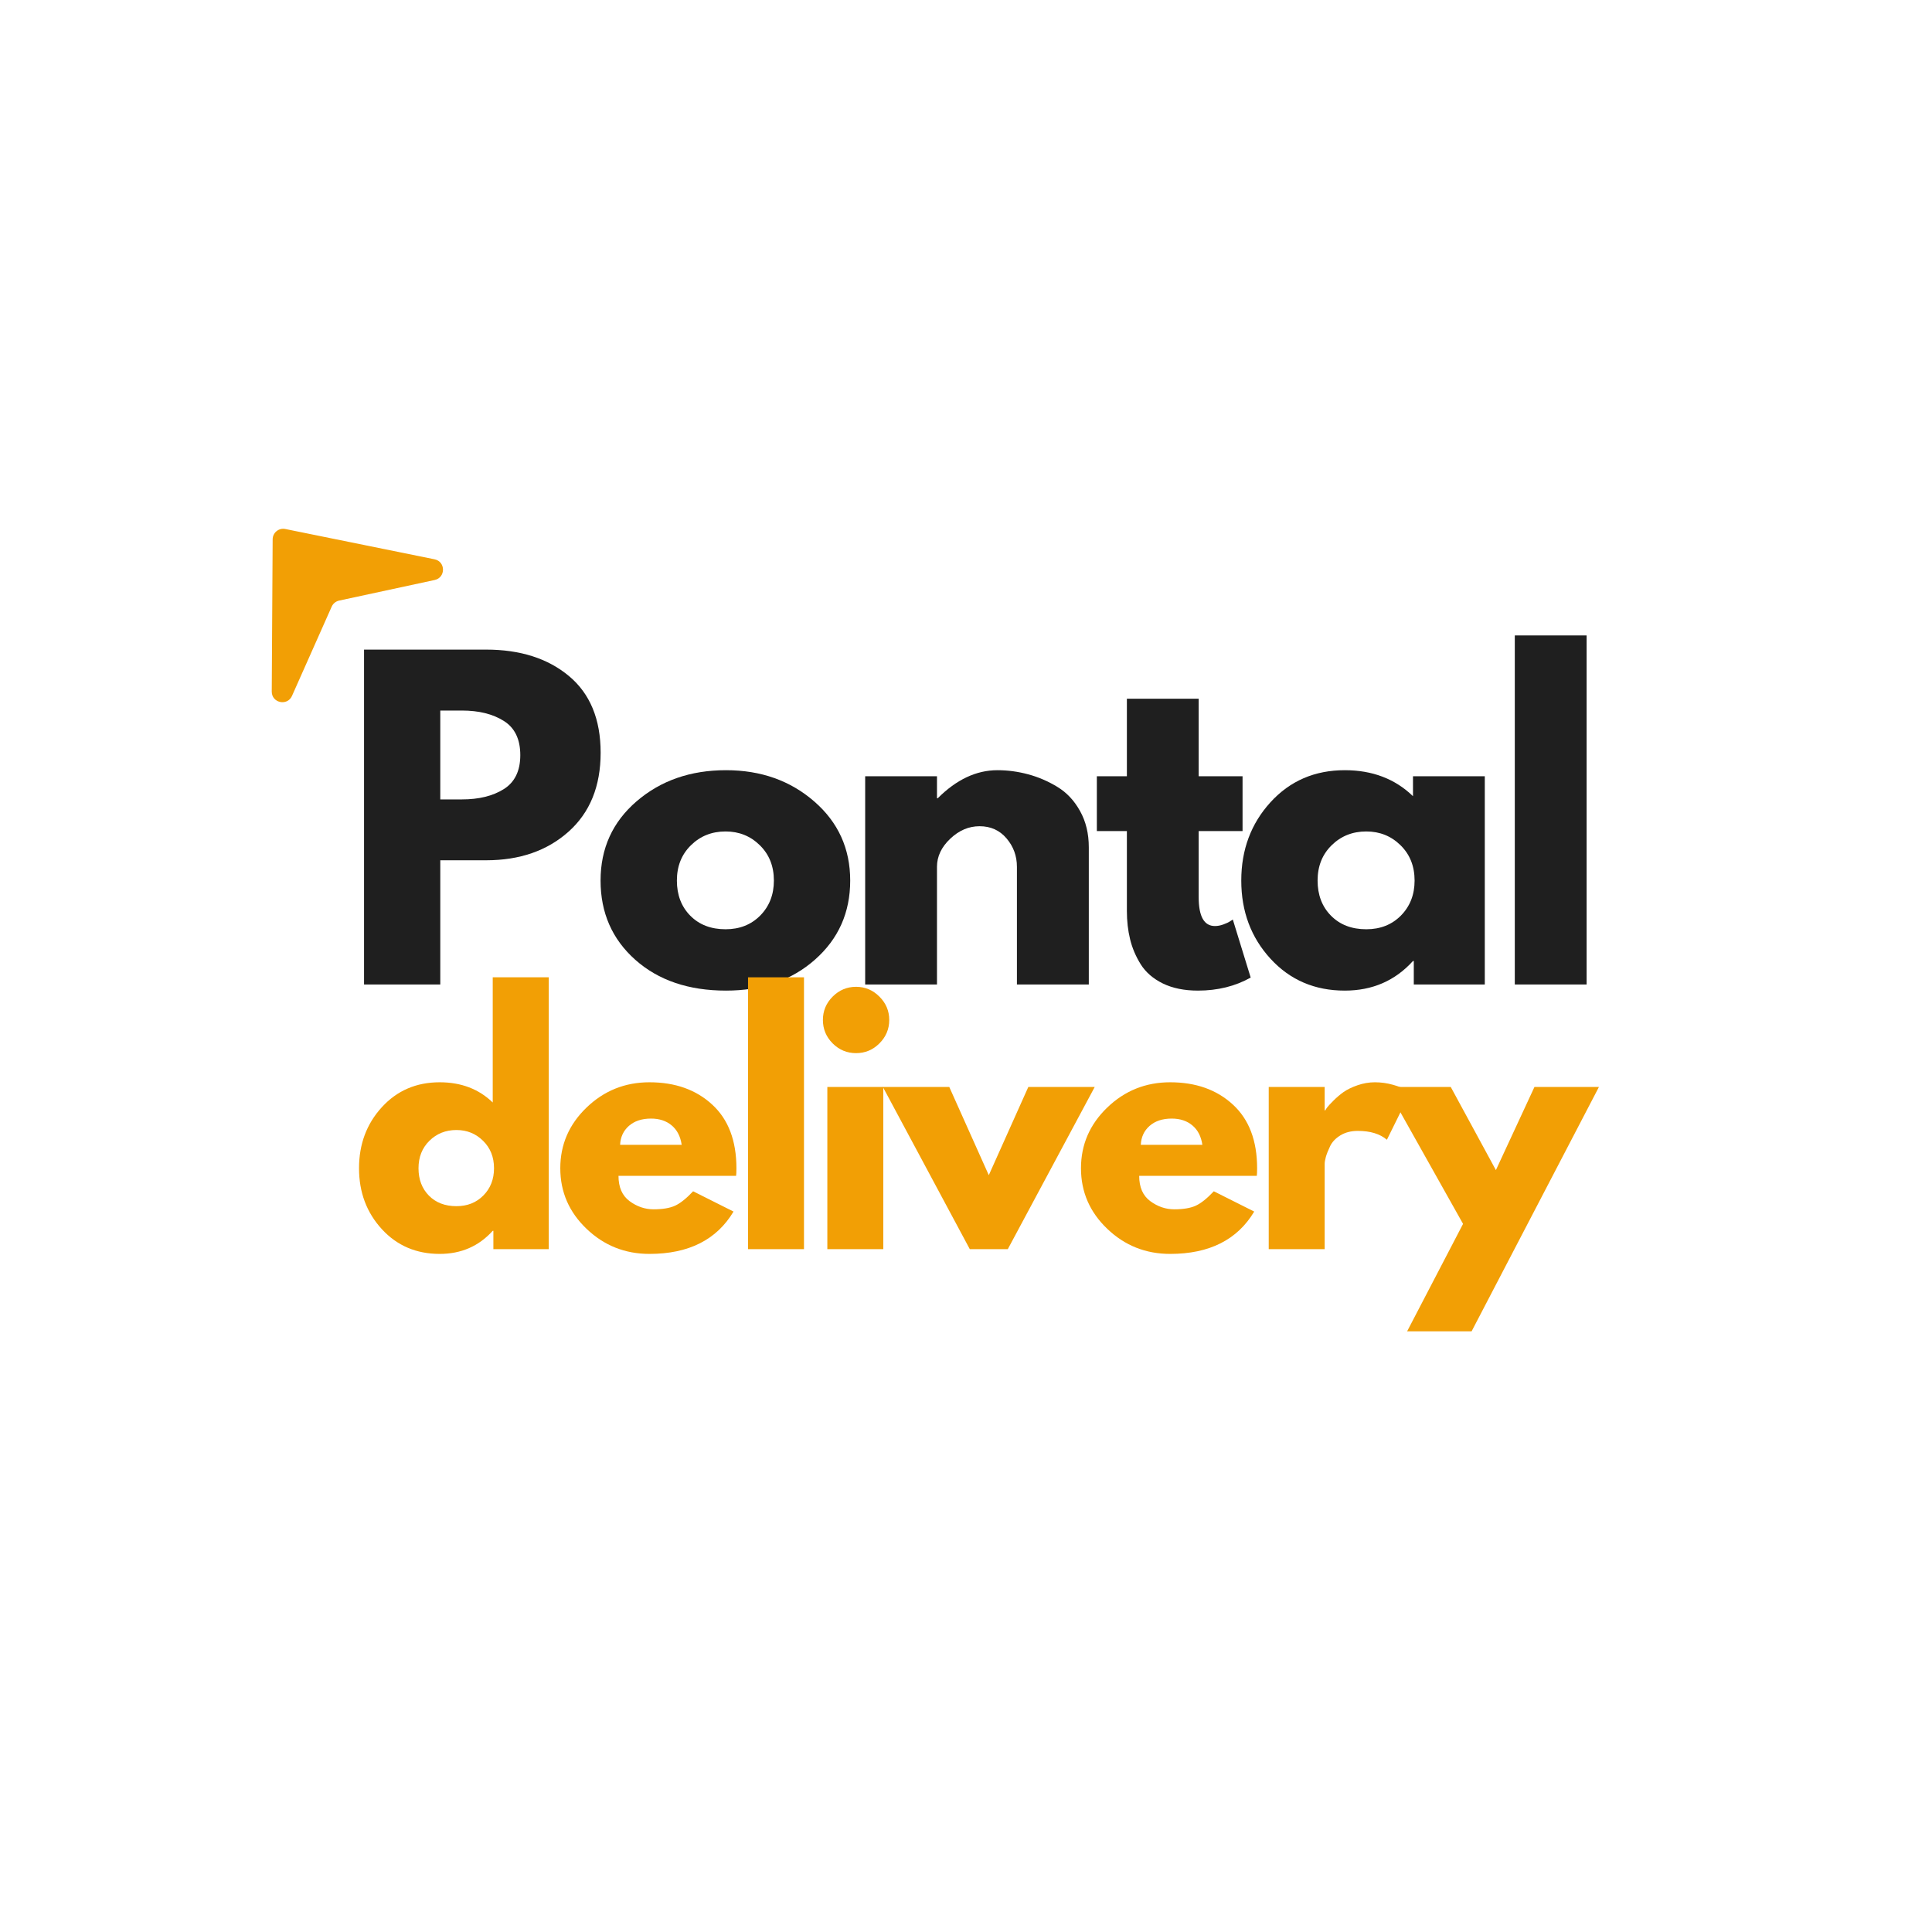
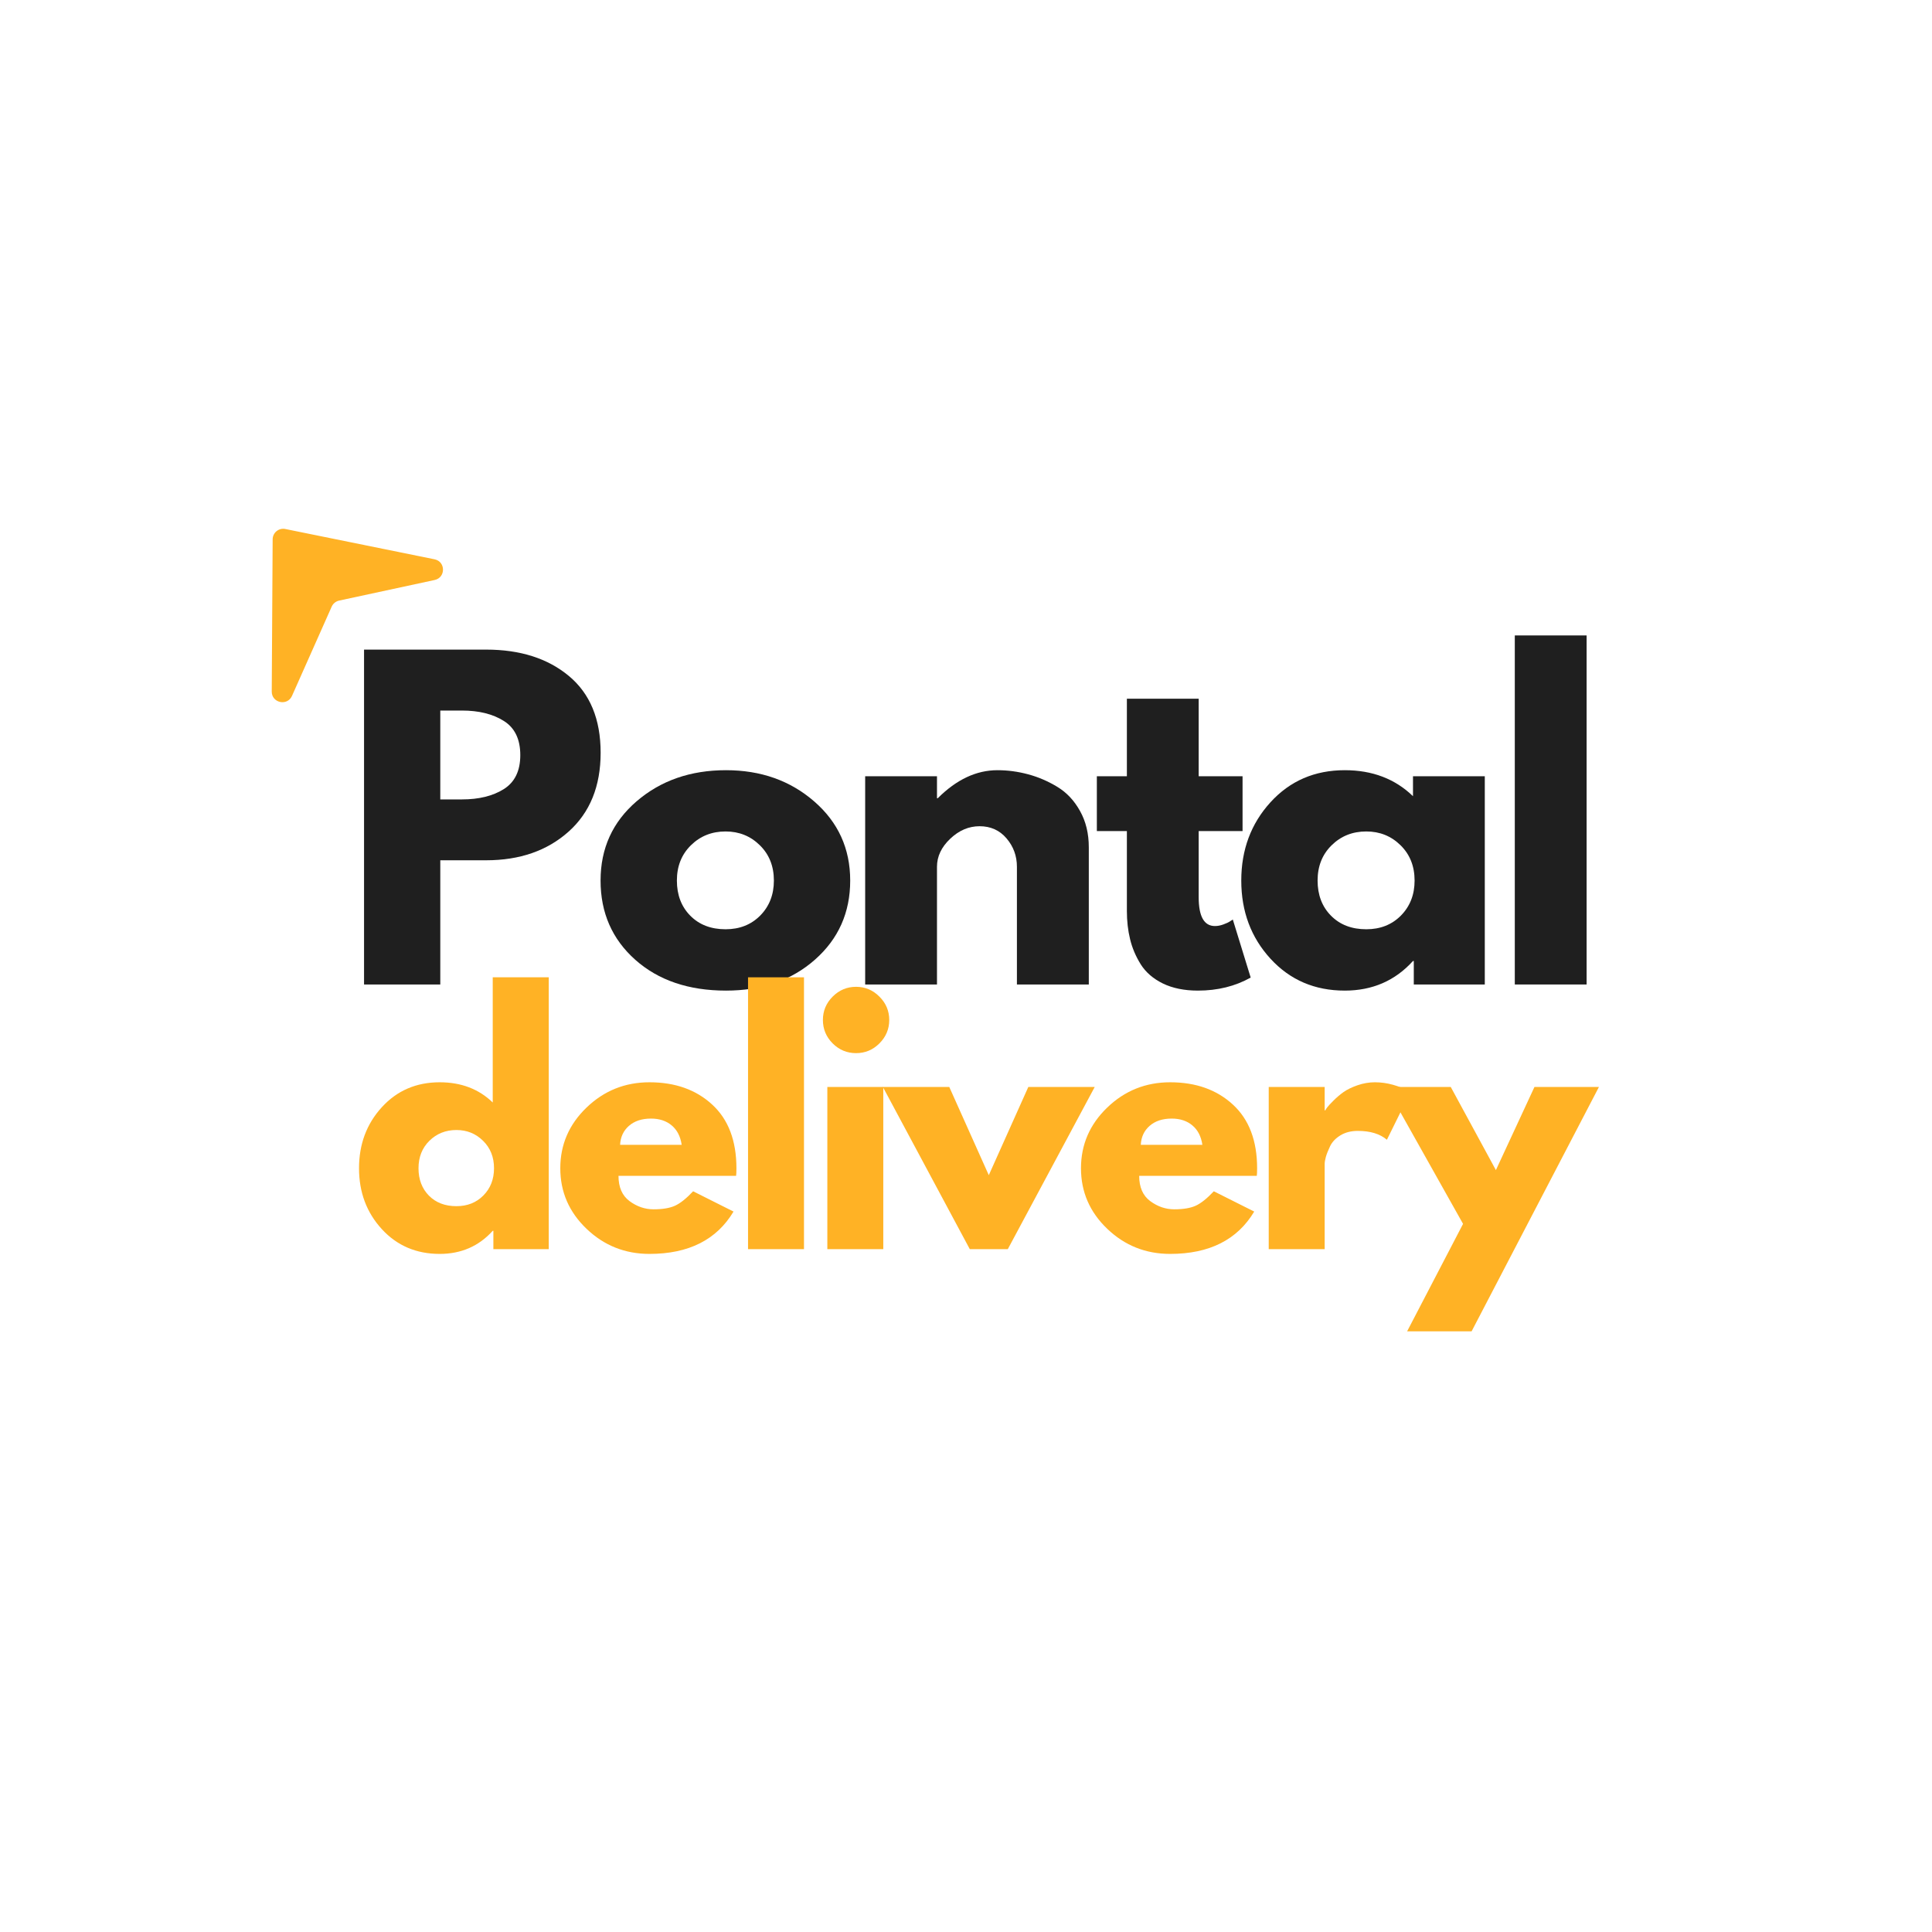
<svg xmlns="http://www.w3.org/2000/svg" width="500" zoomAndPan="magnify" viewBox="0 0 375 375" height="500" preserveAspectRatio="xMidYMid meet" version="1.0">
  <defs>
    <g />
-     <clipPath id="2355c0a7f3">
+     <clipPath id="3517a752d3">
      <path d="M 52 102 L 86 102 L 86 137 L 52 137 Z M 52 102 " clip-rule="nonzero" />
    </clipPath>
-     <clipPath id="9ff38f83aa">
+     <clipPath id="5a4670e7f7">
      <path d="M 54.488 137.156 L 37.461 116.199 L 70.059 89.715 L 87.086 110.672 Z M 54.488 137.156 " clip-rule="nonzero" />
    </clipPath>
-     <clipPath id="8a82e943b3">
+     <clipPath id="1bed5da888">
      <path d="M 54.488 137.156 L 37.461 116.199 L 70.059 89.715 L 87.086 110.672 Z M 54.488 137.156 " clip-rule="nonzero" />
    </clipPath>
-     <clipPath id="9001f6d0d0">
+     <clipPath id="fa35d6a88a">
      <path d="M 54.496 137.148 L 37.508 116.234 L 69.852 89.957 L 86.84 110.871 Z M 54.496 137.148 " clip-rule="nonzero" />
    </clipPath>
  </defs>
  <rect x="-37.5" width="450" fill="#ffffff" y="-37.5" height="450" fill-opacity="1" />
  <rect x="-37.5" width="450" fill="#ffffff" y="-37.5" height="450" fill-opacity="1" />
-   <g clip-path="url(#2355c0a7f3)">
-     <g clip-path="url(#9ff38f83aa)">
-       <g clip-path="url(#8a82e943b3)">
-         <g clip-path="url(#9001f6d0d0)">
-           <path fill="#f29f05" d="M 52.922 104.68 L 52.746 134.227 C 52.734 136.449 55.773 137.105 56.676 135.074 L 64.383 117.746 C 64.648 117.148 65.184 116.715 65.824 116.574 L 84.363 112.578 C 86.539 112.109 86.52 109 84.34 108.559 L 55.383 102.68 C 54.113 102.422 52.93 103.387 52.922 104.68 " fill-opacity="1" fill-rule="nonzero" />
+   <g clip-path="url(#3517a752d3)">
+     <g clip-path="url(#5a4670e7f7)">
+       <g clip-path="url(#1bed5da888)">
+         <g clip-path="url(#fa35d6a88a)">
+           <path fill="#ffb225" d="M 52.922 104.68 L 52.746 134.227 C 52.734 136.449 55.773 137.105 56.676 135.074 L 64.383 117.746 C 64.648 117.148 65.184 116.715 65.824 116.574 L 84.363 112.578 C 86.539 112.109 86.52 109 84.34 108.559 L 55.383 102.68 C 54.113 102.422 52.93 103.387 52.922 104.68 " fill-opacity="1" fill-rule="nonzero" />
        </g>
      </g>
    </g>
  </g>
  <g fill="#1f1f1f" fill-opacity="1">
    <g transform="translate(65.92723, 191.0882)">
      <g>
        <path d="M 4.734 -65 L 28.438 -65 C 35.051 -65 40.406 -63.289 44.5 -59.875 C 48.602 -56.457 50.656 -51.492 50.656 -44.984 C 50.656 -38.473 48.578 -33.363 44.422 -29.656 C 40.273 -25.957 34.945 -24.109 28.438 -24.109 L 19.531 -24.109 L 19.531 0 L 4.734 0 Z M 19.531 -35.922 L 23.719 -35.922 C 27.02 -35.922 29.734 -36.586 31.859 -37.922 C 33.992 -39.266 35.062 -41.461 35.062 -44.516 C 35.062 -47.609 33.992 -49.82 31.859 -51.156 C 29.734 -52.5 27.02 -53.172 23.719 -53.172 L 19.531 -53.172 Z M 19.531 -35.922 " />
      </g>
    </g>
  </g>
  <g fill="#1f1f1f" fill-opacity="1">
    <g transform="translate(114.7581, 191.0882)">
      <g>
        <path d="M 8.547 -4.797 C 4.055 -8.797 1.812 -13.922 1.812 -20.172 C 1.812 -26.422 4.145 -31.551 8.812 -35.562 C 13.488 -39.582 19.27 -41.594 26.156 -41.594 C 32.926 -41.594 38.633 -39.57 43.281 -35.531 C 47.938 -31.488 50.266 -26.367 50.266 -20.172 C 50.266 -13.973 47.992 -8.863 43.453 -4.844 C 38.91 -0.82 33.145 1.188 26.156 1.188 C 18.906 1.188 13.035 -0.805 8.547 -4.797 Z M 19.344 -27.016 C 17.531 -25.234 16.625 -22.953 16.625 -20.172 C 16.625 -17.391 17.488 -15.117 19.219 -13.359 C 20.957 -11.598 23.242 -10.719 26.078 -10.719 C 28.805 -10.719 31.051 -11.609 32.812 -13.391 C 34.57 -15.18 35.453 -17.441 35.453 -20.172 C 35.453 -22.953 34.547 -25.234 32.734 -27.016 C 30.922 -28.805 28.703 -29.703 26.078 -29.703 C 23.398 -29.703 21.156 -28.805 19.344 -27.016 Z M 19.344 -27.016 " />
      </g>
    </g>
  </g>
  <g fill="#1f1f1f" fill-opacity="1">
    <g transform="translate(163.1951, 191.0882)">
      <g>
        <path d="M 4.734 0 L 4.734 -40.422 L 18.672 -40.422 L 18.672 -36.156 L 18.828 -36.156 C 22.453 -39.781 26.312 -41.594 30.406 -41.594 C 32.406 -41.594 34.391 -41.328 36.359 -40.797 C 38.328 -40.273 40.219 -39.461 42.031 -38.359 C 43.844 -37.266 45.312 -35.703 46.438 -33.672 C 47.57 -31.648 48.141 -29.301 48.141 -26.625 L 48.141 0 L 34.188 0 L 34.188 -22.844 C 34.188 -24.945 33.516 -26.785 32.172 -28.359 C 30.836 -29.93 29.094 -30.719 26.938 -30.719 C 24.844 -30.719 22.941 -29.906 21.234 -28.281 C 19.523 -26.656 18.672 -24.844 18.672 -22.844 L 18.672 0 Z M 4.734 0 " />
      </g>
    </g>
  </g>
  <g fill="#1f1f1f" fill-opacity="1">
    <g transform="translate(211.6322, 191.0882)">
      <g>
        <path d="M 7.094 -40.422 L 7.094 -55.469 L 21.031 -55.469 L 21.031 -40.422 L 29.547 -40.422 L 29.547 -29.781 L 21.031 -29.781 L 21.031 -16.938 C 21.031 -13.207 22.082 -11.344 24.188 -11.344 C 24.707 -11.344 25.254 -11.445 25.828 -11.656 C 26.41 -11.863 26.859 -12.078 27.172 -12.297 L 27.656 -12.609 L 31.125 -1.344 C 28.125 0.344 24.707 1.188 20.875 1.188 C 18.25 1.188 15.988 0.727 14.094 -0.188 C 12.207 -1.113 10.773 -2.348 9.797 -3.891 C 8.828 -5.441 8.133 -7.07 7.719 -8.781 C 7.301 -10.488 7.094 -12.316 7.094 -14.266 L 7.094 -29.781 L 1.266 -29.781 L 1.266 -40.422 Z M 7.094 -40.422 " />
      </g>
    </g>
  </g>
  <g fill="#1f1f1f" fill-opacity="1">
    <g transform="translate(239.1187, 191.0882)">
      <g>
        <path d="M 7.484 -5 C 3.703 -9.125 1.812 -14.18 1.812 -20.172 C 1.812 -26.16 3.703 -31.227 7.484 -35.375 C 11.266 -39.52 16.07 -41.594 21.906 -41.594 C 27.258 -41.594 31.672 -39.91 35.141 -36.547 L 35.141 -40.422 L 49.078 -40.422 L 49.078 0 L 35.297 0 L 35.297 -4.562 L 35.141 -4.562 C 31.672 -0.727 27.258 1.188 21.906 1.188 C 16.07 1.188 11.266 -0.875 7.484 -5 Z M 19.344 -27.016 C 17.531 -25.234 16.625 -22.953 16.625 -20.172 C 16.625 -17.391 17.488 -15.117 19.219 -13.359 C 20.957 -11.598 23.242 -10.719 26.078 -10.719 C 28.805 -10.719 31.051 -11.609 32.812 -13.391 C 34.57 -15.18 35.453 -17.441 35.453 -20.172 C 35.453 -22.953 34.547 -25.234 32.734 -27.016 C 30.922 -28.805 28.703 -29.703 26.078 -29.703 C 23.398 -29.703 21.156 -28.805 19.344 -27.016 Z M 19.344 -27.016 " />
      </g>
    </g>
  </g>
  <g fill="#1f1f1f" fill-opacity="1">
    <g transform="translate(289.2885, 191.0882)">
      <g>
        <path d="M 4.734 0 L 4.734 -67.75 L 18.672 -67.75 L 18.672 0 Z M 4.734 0 " />
      </g>
    </g>
  </g>
  <g fill="#1f1f1f" fill-opacity="1">
    <g transform="translate(309.0607, 191.0882)">
      <g />
    </g>
  </g>
-   <g fill="#f29f05" fill-opacity="1">
+   <g fill="#ffb225" fill-opacity="1">
    <g transform="translate(68.2799, 242.4605)">
      <g>
        <path d="M 5.828 -3.891 C 2.879 -7.109 1.406 -11.047 1.406 -15.703 C 1.406 -20.367 2.879 -24.316 5.828 -27.547 C 8.773 -30.773 12.52 -32.391 17.062 -32.391 C 21.227 -32.391 24.66 -31.082 27.359 -28.469 L 27.359 -52.766 L 38.234 -52.766 L 38.234 0 L 27.484 0 L 27.484 -3.562 L 27.359 -3.562 C 24.66 -0.57 21.227 0.922 17.062 0.922 C 12.52 0.922 8.773 -0.68 5.828 -3.891 Z M 15.062 -21.031 C 13.656 -19.645 12.953 -17.867 12.953 -15.703 C 12.953 -13.535 13.625 -11.766 14.969 -10.391 C 16.32 -9.023 18.102 -8.344 20.312 -8.344 C 22.438 -8.344 24.18 -9.035 25.547 -10.422 C 26.922 -11.816 27.609 -13.578 27.609 -15.703 C 27.609 -17.867 26.898 -19.645 25.484 -21.031 C 24.078 -22.426 22.352 -23.125 20.312 -23.125 C 18.227 -23.125 16.477 -22.426 15.062 -21.031 Z M 15.062 -21.031 " />
      </g>
    </g>
  </g>
-   <g fill="#f29f05" fill-opacity="1">
+   <g fill="#ffb225" fill-opacity="1">
    <g transform="translate(107.346, 242.4605)">
      <g>
        <path d="M 35.531 -14.234 L 12.703 -14.234 C 12.703 -12.023 13.414 -10.391 14.844 -9.328 C 16.281 -8.266 17.836 -7.734 19.516 -7.734 C 21.273 -7.734 22.664 -7.969 23.688 -8.438 C 24.707 -8.906 25.875 -9.836 27.188 -11.234 L 35.031 -7.297 C 31.758 -1.816 26.32 0.922 18.719 0.922 C 13.969 0.922 9.895 -0.703 6.5 -3.953 C 3.102 -7.203 1.406 -11.117 1.406 -15.703 C 1.406 -20.285 3.102 -24.211 6.5 -27.484 C 9.895 -30.754 13.969 -32.391 18.719 -32.391 C 23.707 -32.391 27.766 -30.945 30.891 -28.062 C 34.023 -25.188 35.594 -21.066 35.594 -15.703 C 35.594 -14.973 35.57 -14.484 35.531 -14.234 Z M 13.016 -20.25 L 24.969 -20.25 C 24.727 -21.883 24.082 -23.141 23.031 -24.016 C 21.988 -24.898 20.648 -25.344 19.016 -25.344 C 17.223 -25.344 15.789 -24.867 14.719 -23.922 C 13.656 -22.984 13.086 -21.758 13.016 -20.25 Z M 13.016 -20.25 " />
      </g>
    </g>
  </g>
-   <g fill="#f29f05" fill-opacity="1">
+   <g fill="#ffb225" fill-opacity="1">
    <g transform="translate(141.5055, 242.4605)">
      <g>
        <path d="M 3.688 0 L 3.688 -52.766 L 14.547 -52.766 L 14.547 0 Z M 3.688 0 " />
      </g>
    </g>
  </g>
-   <g fill="#f29f05" fill-opacity="1">
+   <g fill="#ffb225" fill-opacity="1">
    <g transform="translate(156.8975, 242.4605)">
      <g>
        <path d="M 4.719 -49.016 C 5.988 -50.285 7.504 -50.922 9.266 -50.922 C 11.023 -50.922 12.535 -50.285 13.797 -49.016 C 15.066 -47.754 15.703 -46.242 15.703 -44.484 C 15.703 -42.723 15.066 -41.207 13.797 -39.938 C 12.535 -38.676 11.023 -38.047 9.266 -38.047 C 7.504 -38.047 5.988 -38.676 4.719 -39.938 C 3.457 -41.207 2.828 -42.723 2.828 -44.484 C 2.828 -46.242 3.457 -47.754 4.719 -49.016 Z M 3.688 -31.484 L 3.688 0 L 14.547 0 L 14.547 -31.484 Z M 3.688 -31.484 " />
      </g>
    </g>
  </g>
-   <g fill="#f29f05" fill-opacity="1">
+   <g fill="#ffb225" fill-opacity="1">
    <g transform="translate(172.5961, 242.4605)">
      <g>
        <path d="M 11.656 -31.484 L 19.328 -14.359 L 27 -31.484 L 39.891 -31.484 L 23.016 0 L 15.641 0 L -1.234 -31.484 Z M 11.656 -31.484 " />
      </g>
    </g>
  </g>
-   <g fill="#f29f05" fill-opacity="1">
+   <g fill="#ffb225" fill-opacity="1">
    <g transform="translate(208.4116, 242.4605)">
      <g>
        <path d="M 35.531 -14.234 L 12.703 -14.234 C 12.703 -12.023 13.414 -10.391 14.844 -9.328 C 16.281 -8.266 17.836 -7.734 19.516 -7.734 C 21.273 -7.734 22.664 -7.969 23.688 -8.438 C 24.707 -8.906 25.875 -9.836 27.188 -11.234 L 35.031 -7.297 C 31.758 -1.816 26.32 0.922 18.719 0.922 C 13.969 0.922 9.895 -0.703 6.5 -3.953 C 3.102 -7.203 1.406 -11.117 1.406 -15.703 C 1.406 -20.285 3.102 -24.211 6.5 -27.484 C 9.895 -30.754 13.969 -32.391 18.719 -32.391 C 23.707 -32.391 27.766 -30.945 30.891 -28.062 C 34.023 -25.188 35.594 -21.066 35.594 -15.703 C 35.594 -14.973 35.57 -14.484 35.531 -14.234 Z M 13.016 -20.25 L 24.969 -20.25 C 24.727 -21.883 24.082 -23.141 23.031 -24.016 C 21.988 -24.898 20.648 -25.344 19.016 -25.344 C 17.223 -25.344 15.789 -24.867 14.719 -23.922 C 13.656 -22.984 13.086 -21.758 13.016 -20.25 Z M 13.016 -20.25 " />
      </g>
    </g>
  </g>
-   <g fill="#f29f05" fill-opacity="1">
+   <g fill="#ffb225" fill-opacity="1">
    <g transform="translate(242.5712, 242.4605)">
      <g>
        <path d="M 3.688 0 L 3.688 -31.484 L 14.547 -31.484 L 14.547 -26.938 L 14.672 -26.938 C 14.742 -27.102 14.875 -27.305 15.062 -27.547 C 15.25 -27.797 15.648 -28.227 16.266 -28.844 C 16.879 -29.457 17.531 -30.008 18.219 -30.5 C 18.914 -30.988 19.816 -31.426 20.922 -31.812 C 22.023 -32.195 23.148 -32.391 24.297 -32.391 C 25.484 -32.391 26.648 -32.227 27.797 -31.906 C 28.941 -31.582 29.781 -31.254 30.312 -30.922 L 31.172 -30.438 L 26.625 -21.234 C 25.281 -22.379 23.398 -22.953 20.984 -22.953 C 19.672 -22.953 18.547 -22.664 17.609 -22.094 C 16.672 -21.52 16.004 -20.82 15.609 -20 C 15.223 -19.188 14.945 -18.492 14.781 -17.922 C 14.625 -17.348 14.547 -16.895 14.547 -16.562 L 14.547 0 Z M 3.688 0 " />
      </g>
    </g>
  </g>
-   <g fill="#f29f05" fill-opacity="1">
+   <g fill="#ffb225" fill-opacity="1">
    <g transform="translate(270.2908, 242.4605)">
      <g>
        <path d="M 27.547 -31.484 L 40.062 -31.484 L 15.344 15.953 L 2.828 15.953 L 13.688 -4.906 L -1.234 -31.484 L 11.297 -31.484 L 20.062 -15.344 Z M 27.547 -31.484 " />
      </g>
    </g>
  </g>
</svg>
